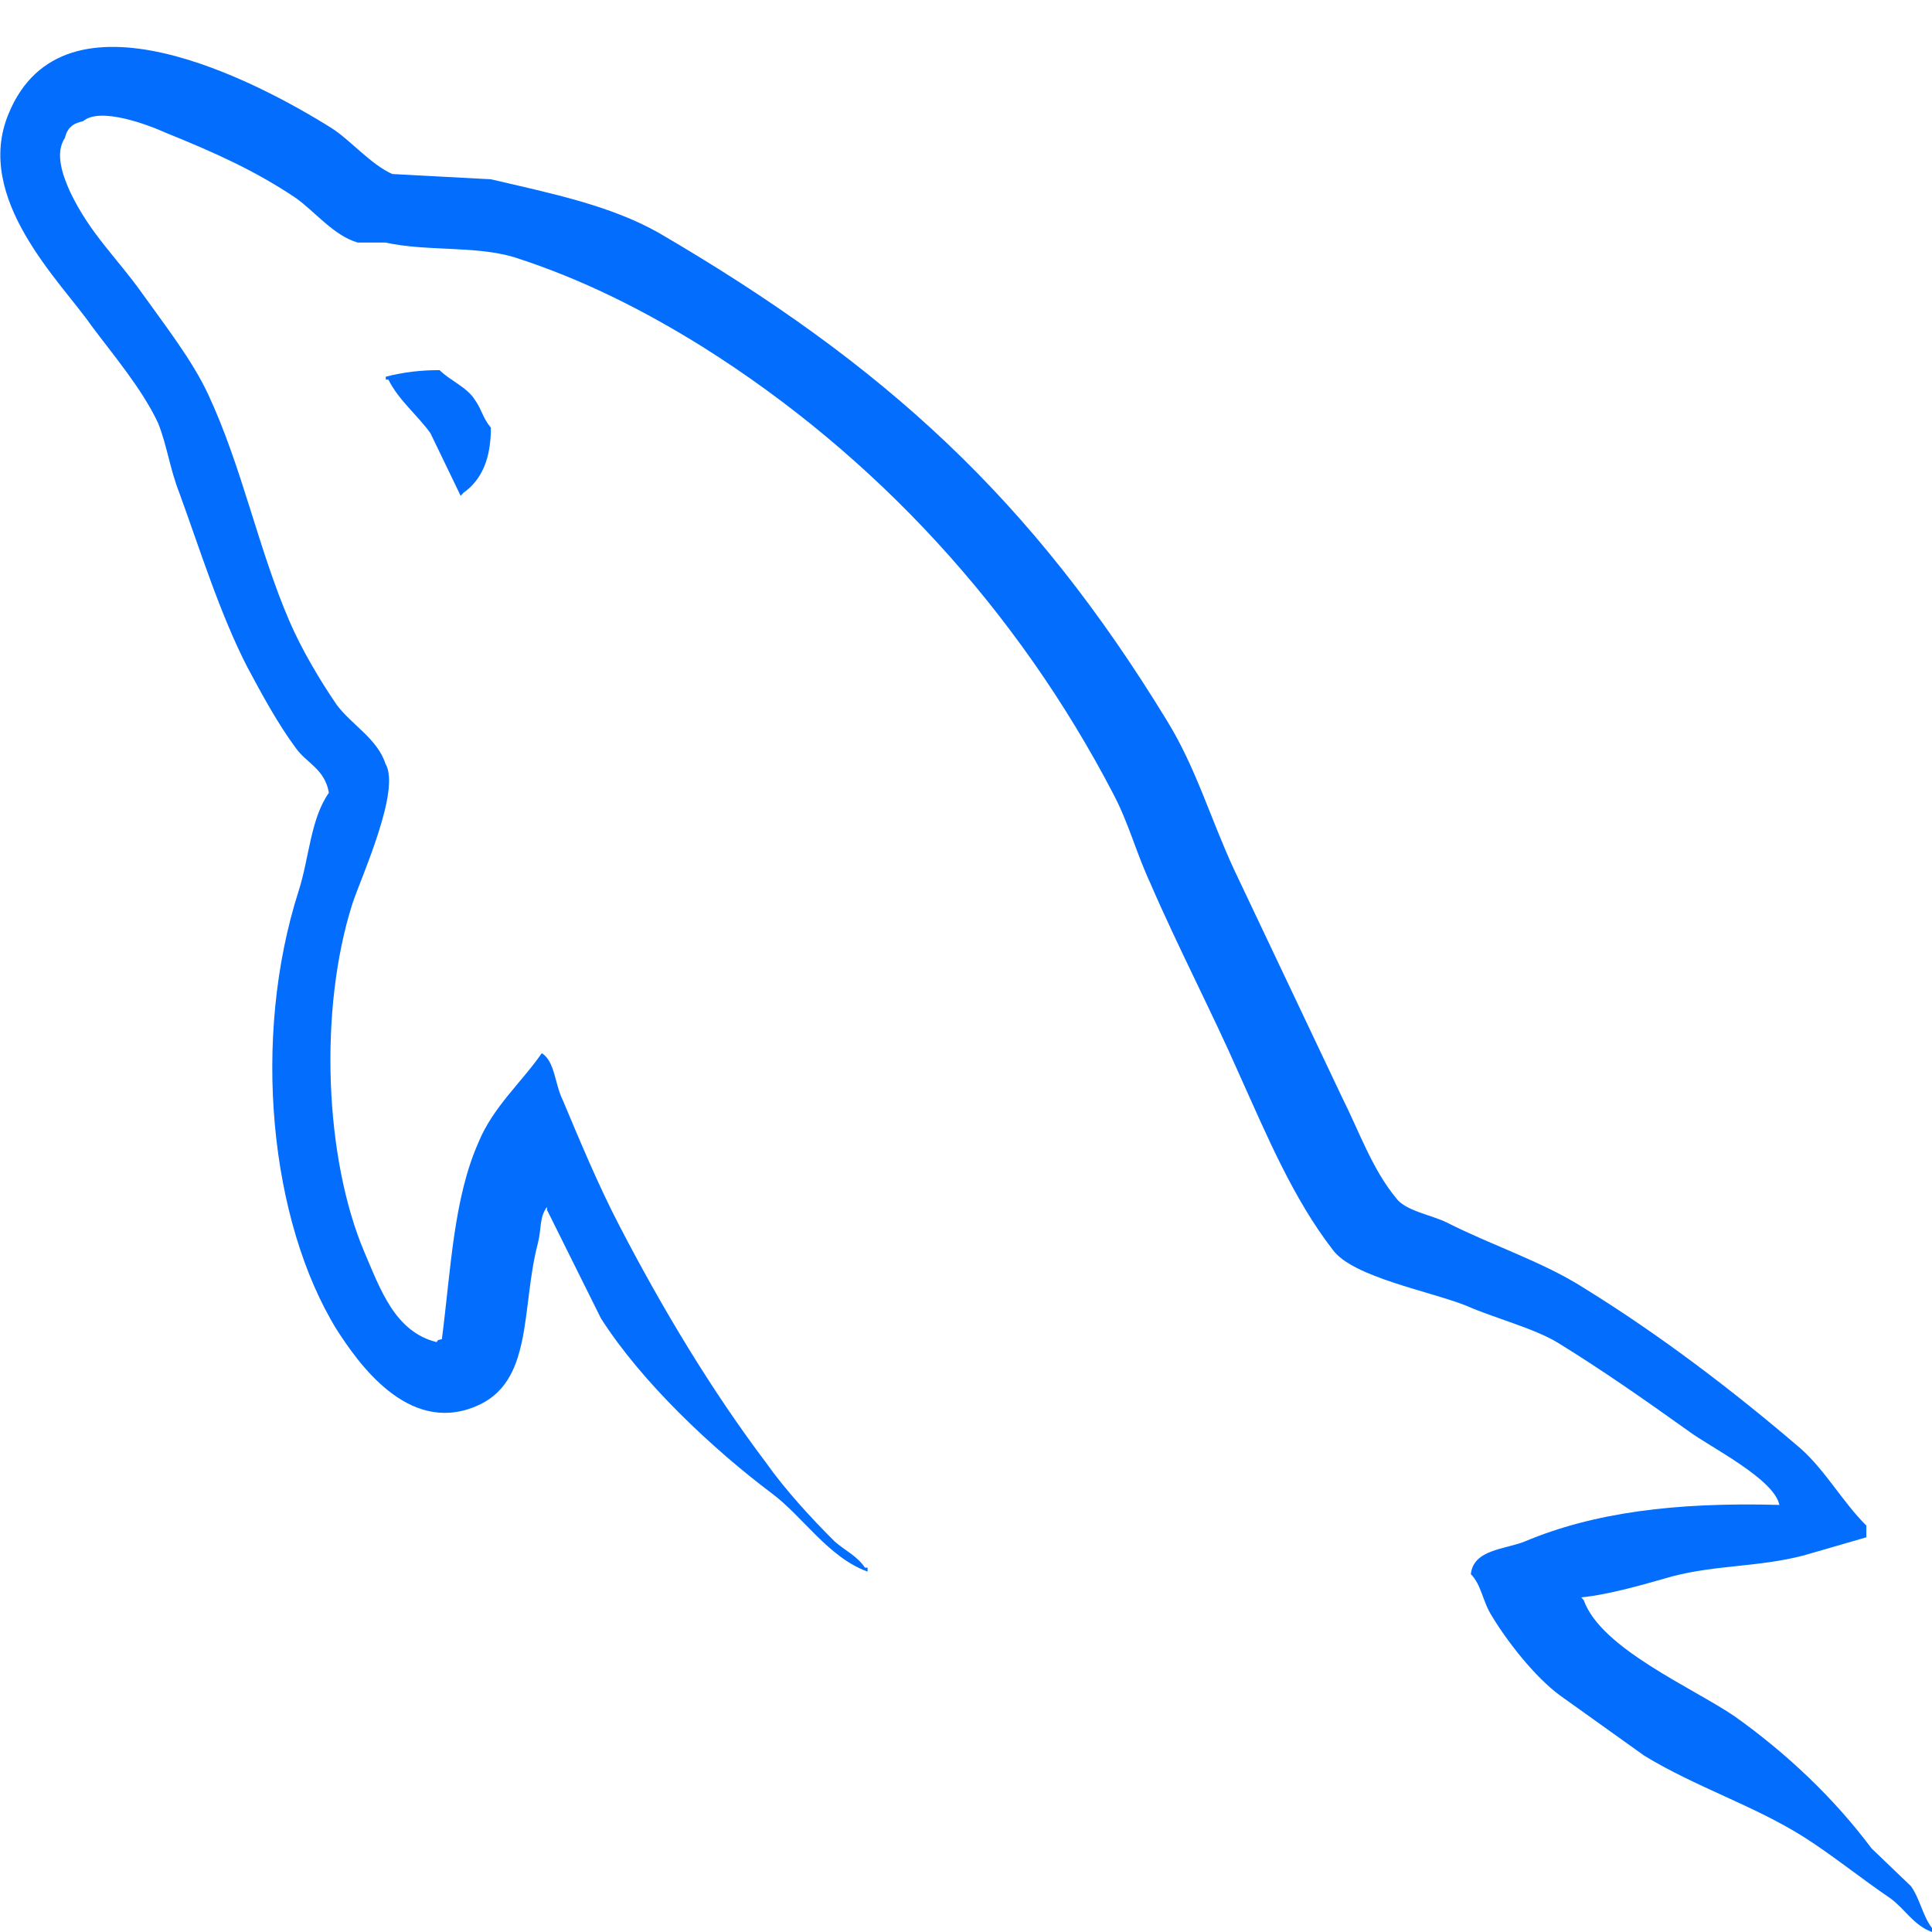
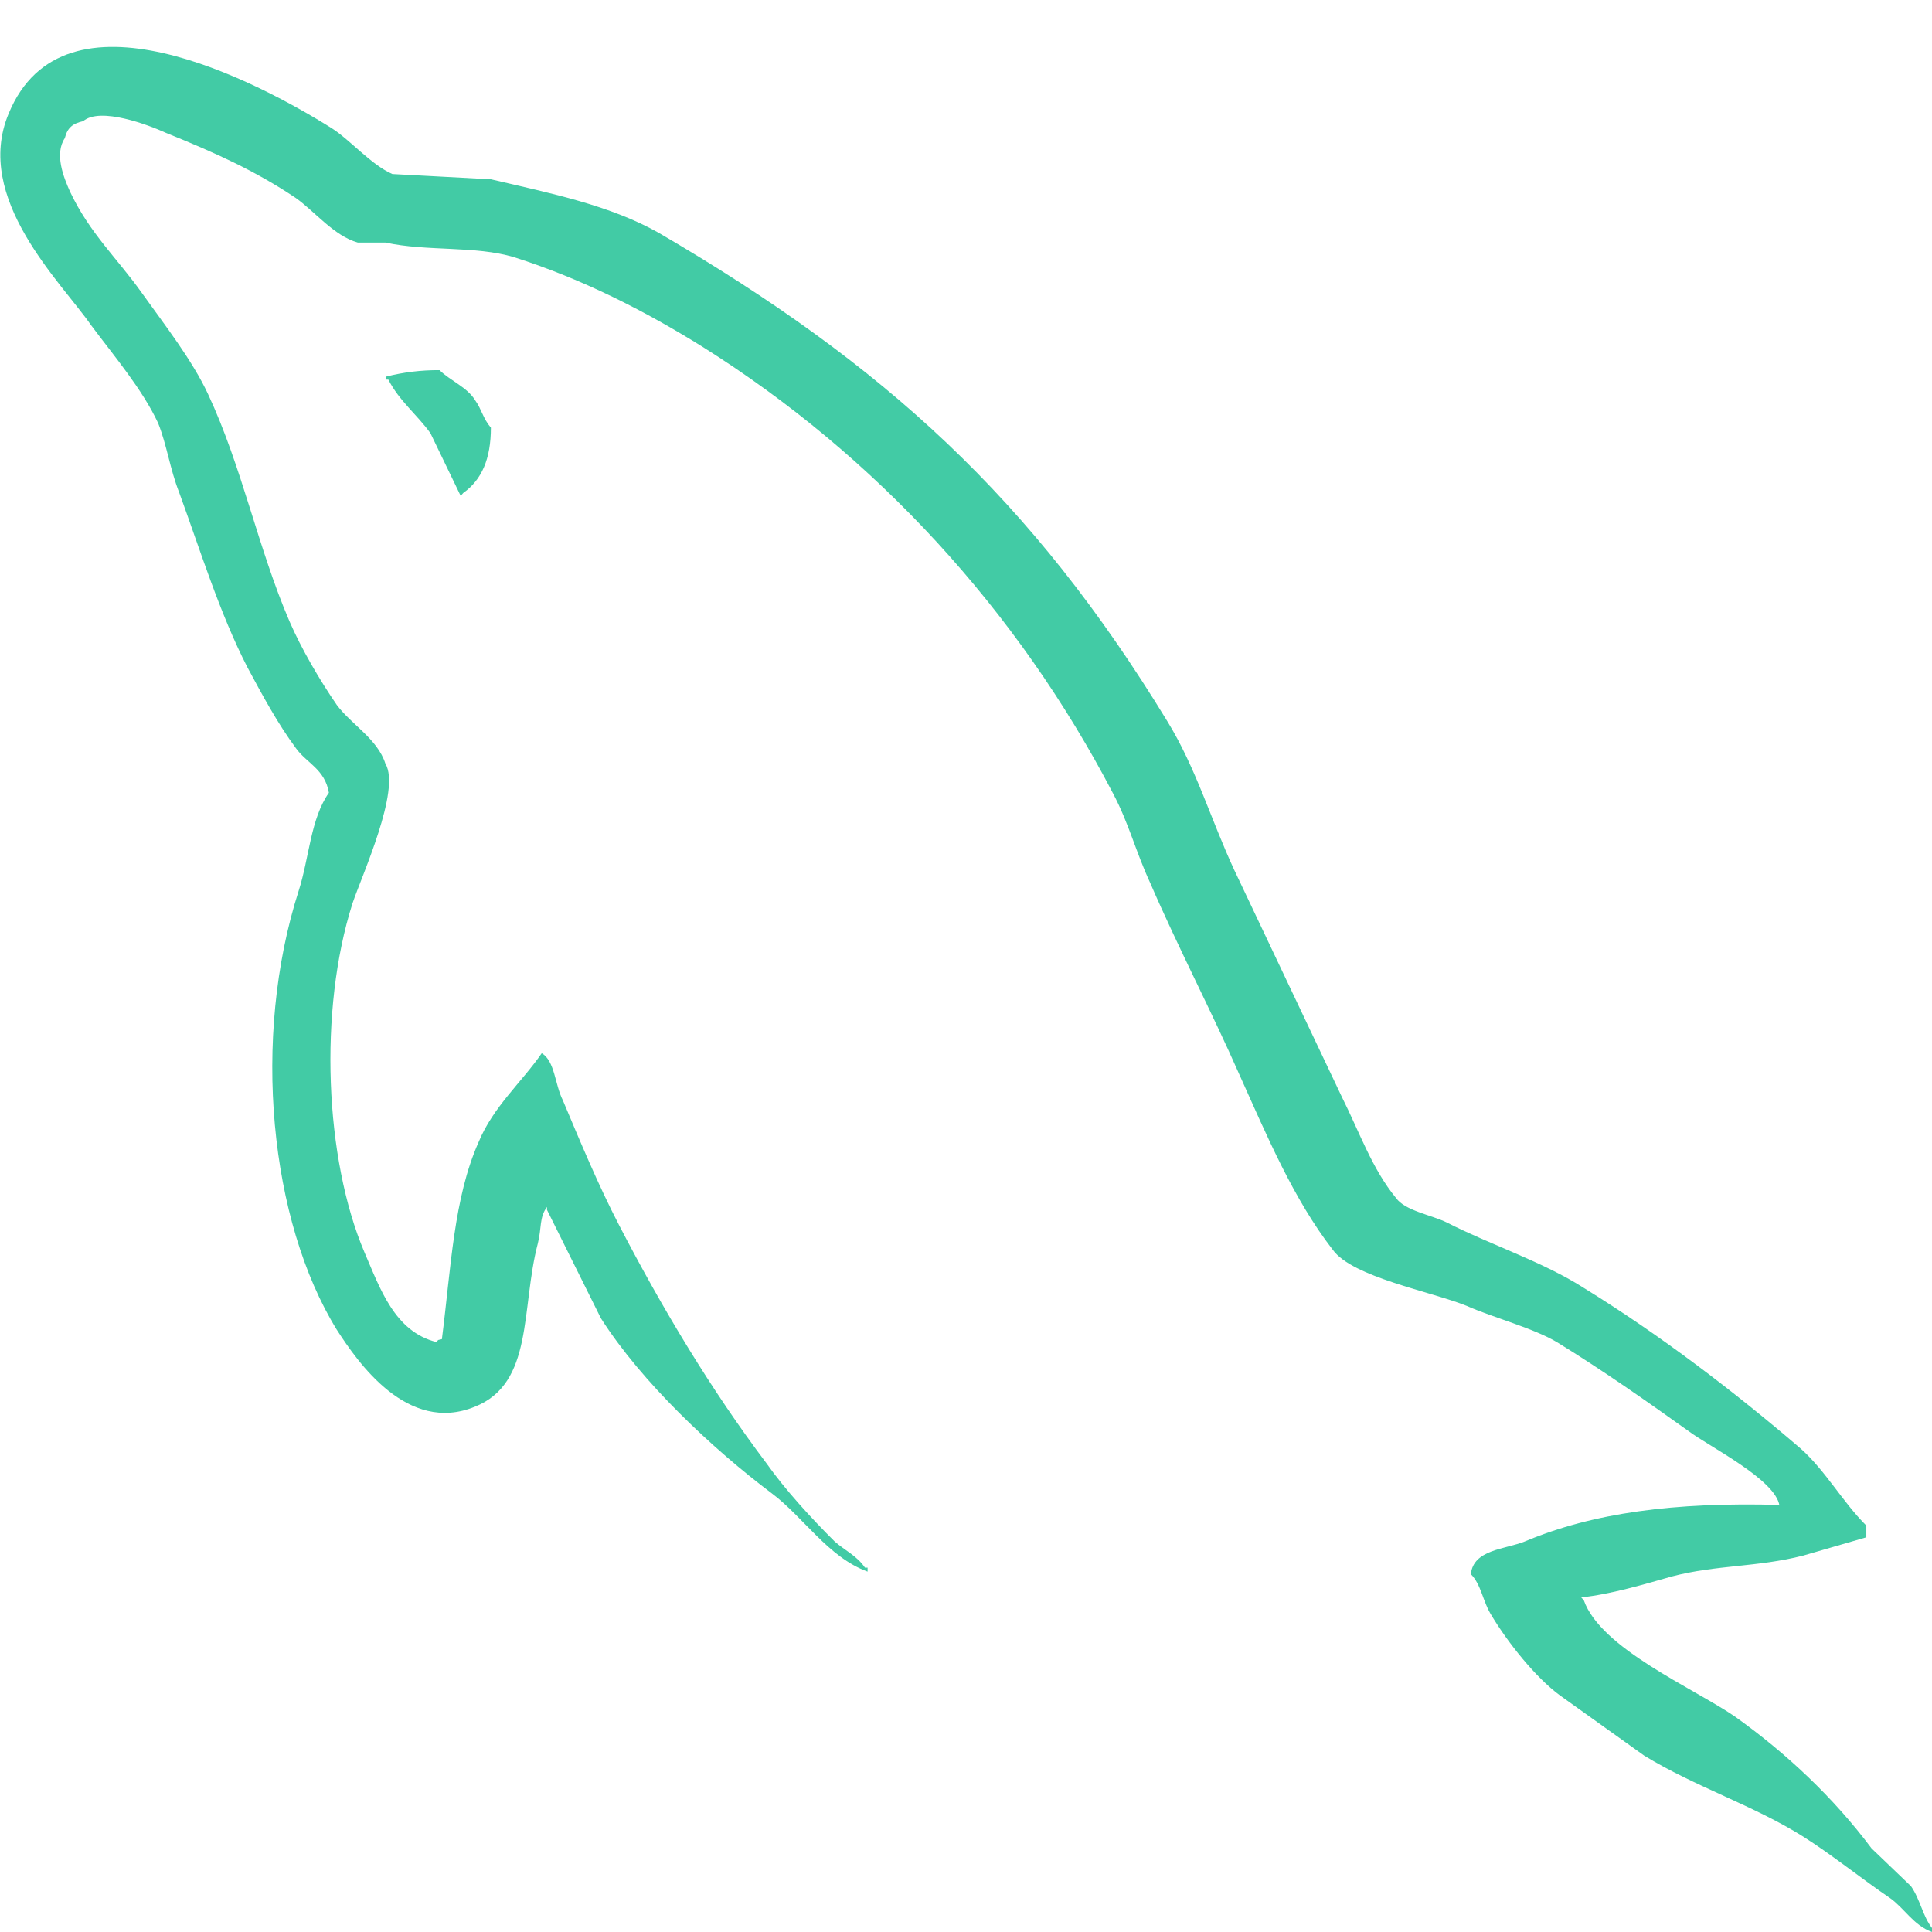
<svg xmlns="http://www.w3.org/2000/svg" width="64" height="64" viewBox="0 0 25.6 25.6">
-   <path d="M179.076 94.886c-3.568-.1-6.336.268-8.656 1.25-.668.27-1.74.27-1.828 1.116.357.355.4.936.713 1.428.535.893 1.473 2.096 2.32 2.72l2.855 2.053c1.74 1.07 3.703 1.695 5.398 2.766.982.625 1.963 1.428 2.945 2.098.5.357.803.938 1.428 1.16v-.135c-.312-.4-.402-.98-.713-1.428l-1.34-1.293c-1.293-1.74-2.9-3.258-4.64-4.506-1.428-.982-4.55-2.32-5.13-3.97l-.088-.1c.98-.1 2.14-.447 3.078-.715 1.518-.4 2.9-.312 4.46-.713l2.143-.625v-.4c-.803-.803-1.383-1.874-2.23-2.632-2.275-1.963-4.775-3.882-7.363-5.488-1.383-.892-3.168-1.473-4.64-2.23-.537-.268-1.428-.402-1.74-.848-.805-.98-1.25-2.275-1.83-3.436l-3.658-7.763c-.803-1.74-1.295-3.48-2.275-5.086-4.596-7.585-9.594-12.18-17.268-16.687-1.65-.937-3.613-1.34-5.7-1.83l-3.346-.18c-.715-.312-1.428-1.16-2.053-1.562-2.543-1.606-9.102-5.086-10.977-.5-1.205 2.9 1.785 5.755 2.8 7.228.76 1.026 1.74 2.186 2.277 3.346.3.758.4 1.562.713 2.365.713 1.963 1.383 4.15 2.32 5.98.5.937 1.025 1.92 1.65 2.767.357.5.982.714 1.115 1.517-.625.893-.668 2.23-1.025 3.347-1.607 5.042-.982 11.288 1.293 15 .715 1.115 2.4 3.57 4.686 2.632 2.008-.803 1.56-3.346 2.14-5.577.135-.535.045-.892.312-1.25v.1l1.83 3.703c1.383 2.186 3.793 4.462 5.8 5.98 1.07.803 1.918 2.187 3.256 2.677v-.135h-.088c-.268-.4-.67-.58-1.027-.892-.803-.803-1.695-1.785-2.32-2.677-1.873-2.498-3.523-5.265-4.996-8.12-.715-1.383-1.34-2.9-1.918-4.283-.27-.536-.27-1.34-.715-1.606-.67.98-1.65 1.83-2.143 3.034-.848 1.918-.936 4.283-1.248 6.737-.18.045-.1 0-.18.1-1.426-.356-1.918-1.83-2.453-3.078-1.338-3.168-1.562-8.254-.402-11.913.312-.937 1.652-3.882 1.117-4.774-.27-.848-1.16-1.338-1.652-2.008-.58-.848-1.203-1.918-1.605-2.855-1.07-2.5-1.605-5.265-2.766-7.764-.537-1.16-1.473-2.365-2.232-3.435-.848-1.205-1.783-2.053-2.453-3.48-.223-.5-.535-1.294-.178-1.83.088-.357.268-.5.623-.58.58-.5 2.232.134 2.812.4 1.65.67 3.033 1.294 4.416 2.23.625.446 1.295 1.294 2.098 1.518h.938c1.428.312 3.033.1 4.37.5 2.365.76 4.506 1.874 6.426 3.08 5.844 3.703 10.664 8.968 13.92 15.26.535 1.026.758 1.963 1.25 3.034.938 2.187 2.098 4.417 3.033 6.56.938 2.097 1.83 4.24 3.168 5.98.67.937 3.346 1.427 4.55 1.918.893.4 2.275.76 3.08 1.25 1.516.937 3.033 2.008 4.46 3.034.713.534 2.945 1.65 3.078 2.54zm-45.5-38.772a7.09 7.09 0 0 0-1.828.223v.1h.088c.357.714.982 1.205 1.428 1.83l1.027 2.142.088-.1c.625-.446.938-1.16.938-2.23-.268-.312-.312-.625-.535-.937-.268-.446-.848-.67-1.206-1.026z" transform="matrix(.390229 0 0 .38781 -46.30004 -16.85672)" fill-rule="evenodd" fill="#036dfe" />
+   <path d="M179.076 94.886c-3.568-.1-6.336.268-8.656 1.25-.668.27-1.74.27-1.828 1.116.357.355.4.936.713 1.428.535.893 1.473 2.096 2.32 2.72l2.855 2.053c1.74 1.07 3.703 1.695 5.398 2.766.982.625 1.963 1.428 2.945 2.098.5.357.803.938 1.428 1.16v-.135c-.312-.4-.402-.98-.713-1.428l-1.34-1.293c-1.293-1.74-2.9-3.258-4.64-4.506-1.428-.982-4.55-2.32-5.13-3.97l-.088-.1c.98-.1 2.14-.447 3.078-.715 1.518-.4 2.9-.312 4.46-.713l2.143-.625v-.4c-.803-.803-1.383-1.874-2.23-2.632-2.275-1.963-4.775-3.882-7.363-5.488-1.383-.892-3.168-1.473-4.64-2.23-.537-.268-1.428-.402-1.74-.848-.805-.98-1.25-2.275-1.83-3.436l-3.658-7.763c-.803-1.74-1.295-3.48-2.275-5.086-4.596-7.585-9.594-12.18-17.268-16.687-1.65-.937-3.613-1.34-5.7-1.83l-3.346-.18c-.715-.312-1.428-1.16-2.053-1.562-2.543-1.606-9.102-5.086-10.977-.5-1.205 2.9 1.785 5.755 2.8 7.228.76 1.026 1.74 2.186 2.277 3.346.3.758.4 1.562.713 2.365.713 1.963 1.383 4.15 2.32 5.98.5.937 1.025 1.92 1.65 2.767.357.5.982.714 1.115 1.517-.625.893-.668 2.23-1.025 3.347-1.607 5.042-.982 11.288 1.293 15 .715 1.115 2.4 3.57 4.686 2.632 2.008-.803 1.56-3.346 2.14-5.577.135-.535.045-.892.312-1.25v.1l1.83 3.703c1.383 2.186 3.793 4.462 5.8 5.98 1.07.803 1.918 2.187 3.256 2.677v-.135h-.088c-.268-.4-.67-.58-1.027-.892-.803-.803-1.695-1.785-2.32-2.677-1.873-2.498-3.523-5.265-4.996-8.12-.715-1.383-1.34-2.9-1.918-4.283-.27-.536-.27-1.34-.715-1.606-.67.98-1.65 1.83-2.143 3.034-.848 1.918-.936 4.283-1.248 6.737-.18.045-.1 0-.18.1-1.426-.356-1.918-1.83-2.453-3.078-1.338-3.168-1.562-8.254-.402-11.913.312-.937 1.652-3.882 1.117-4.774-.27-.848-1.16-1.338-1.652-2.008-.58-.848-1.203-1.918-1.605-2.855-1.07-2.5-1.605-5.265-2.766-7.764-.537-1.16-1.473-2.365-2.232-3.435-.848-1.205-1.783-2.053-2.453-3.48-.223-.5-.535-1.294-.178-1.83.088-.357.268-.5.623-.58.58-.5 2.232.134 2.812.4 1.65.67 3.033 1.294 4.416 2.23.625.446 1.295 1.294 2.098 1.518h.938c1.428.312 3.033.1 4.37.5 2.365.76 4.506 1.874 6.426 3.08 5.844 3.703 10.664 8.968 13.92 15.26.535 1.026.758 1.963 1.25 3.034.938 2.187 2.098 4.417 3.033 6.56.938 2.097 1.83 4.24 3.168 5.98.67.937 3.346 1.427 4.55 1.918.893.4 2.275.76 3.08 1.25 1.516.937 3.033 2.008 4.46 3.034.713.534 2.945 1.65 3.078 2.54zm-45.5-38.772a7.09 7.09 0 0 0-1.828.223v.1h.088c.357.714.982 1.205 1.428 1.83l1.027 2.142.088-.1c.625-.446.938-1.16.938-2.23-.268-.312-.312-.625-.535-.937-.268-.446-.848-.67-1.206-1.026z" transform="matrix(.390229 0 0 .38781 -46.30004 -16.85672)" fill-rule="evenodd" fill="#42CBA5" />
</svg>
